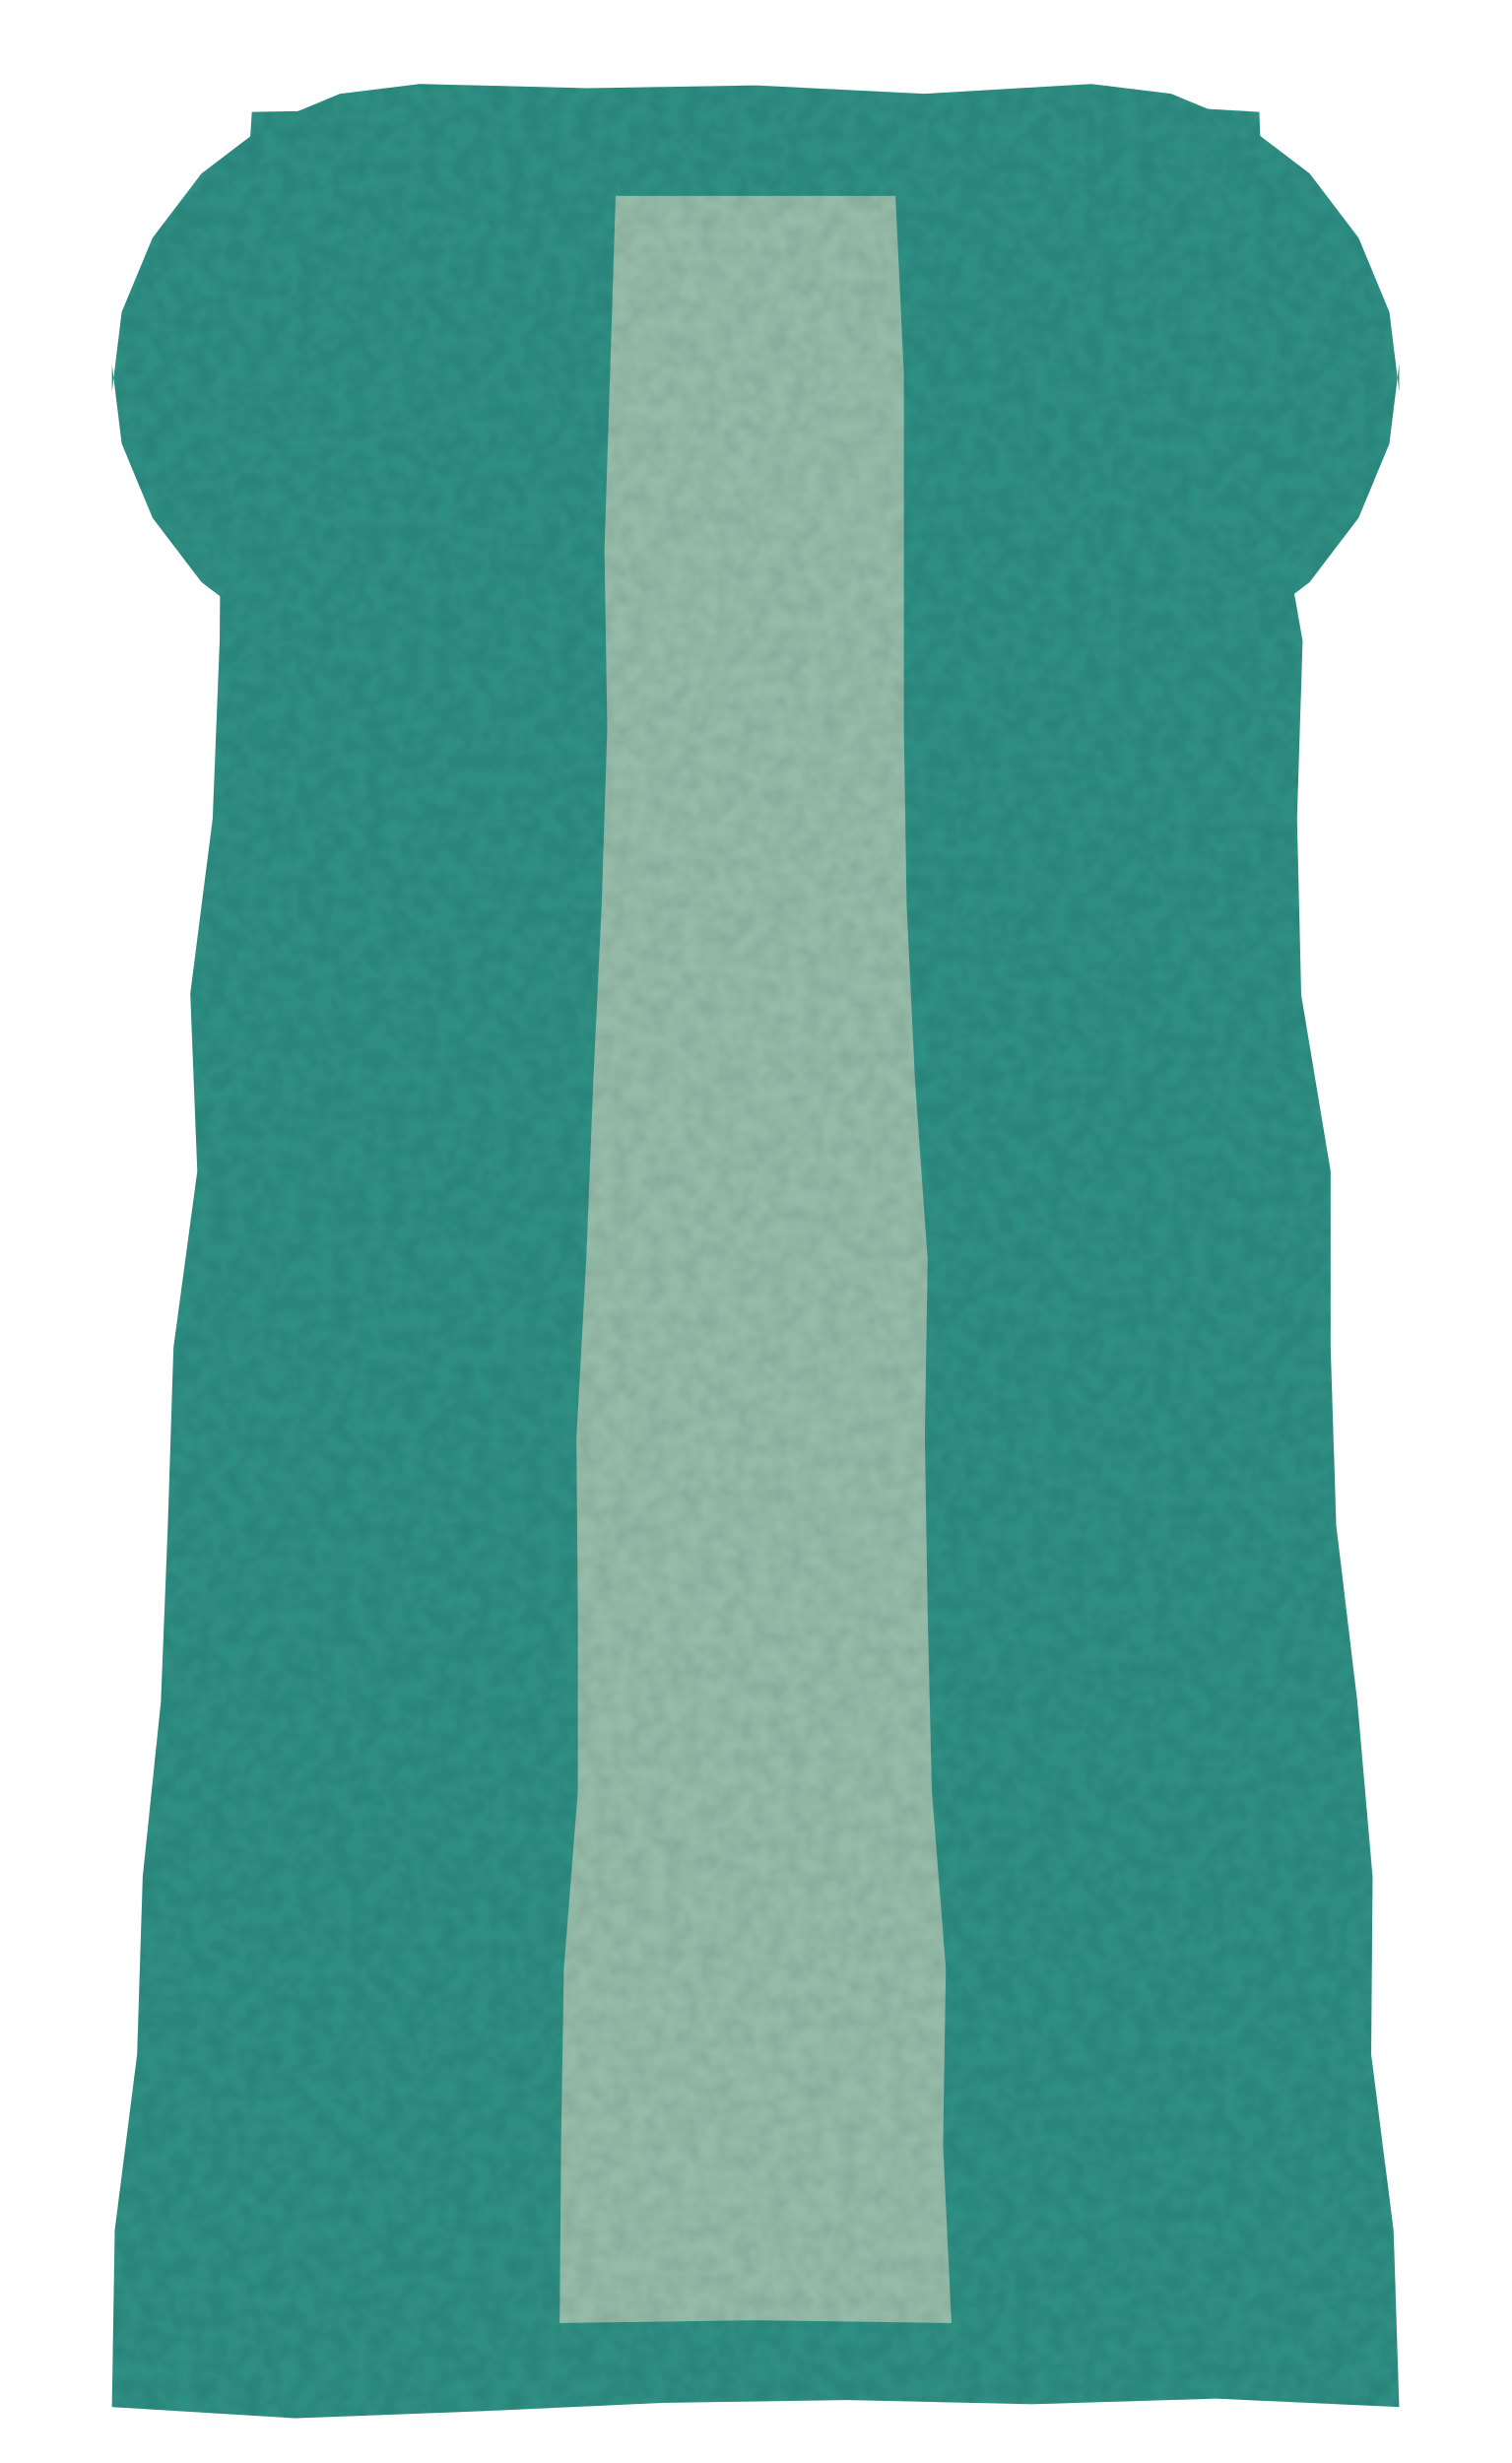
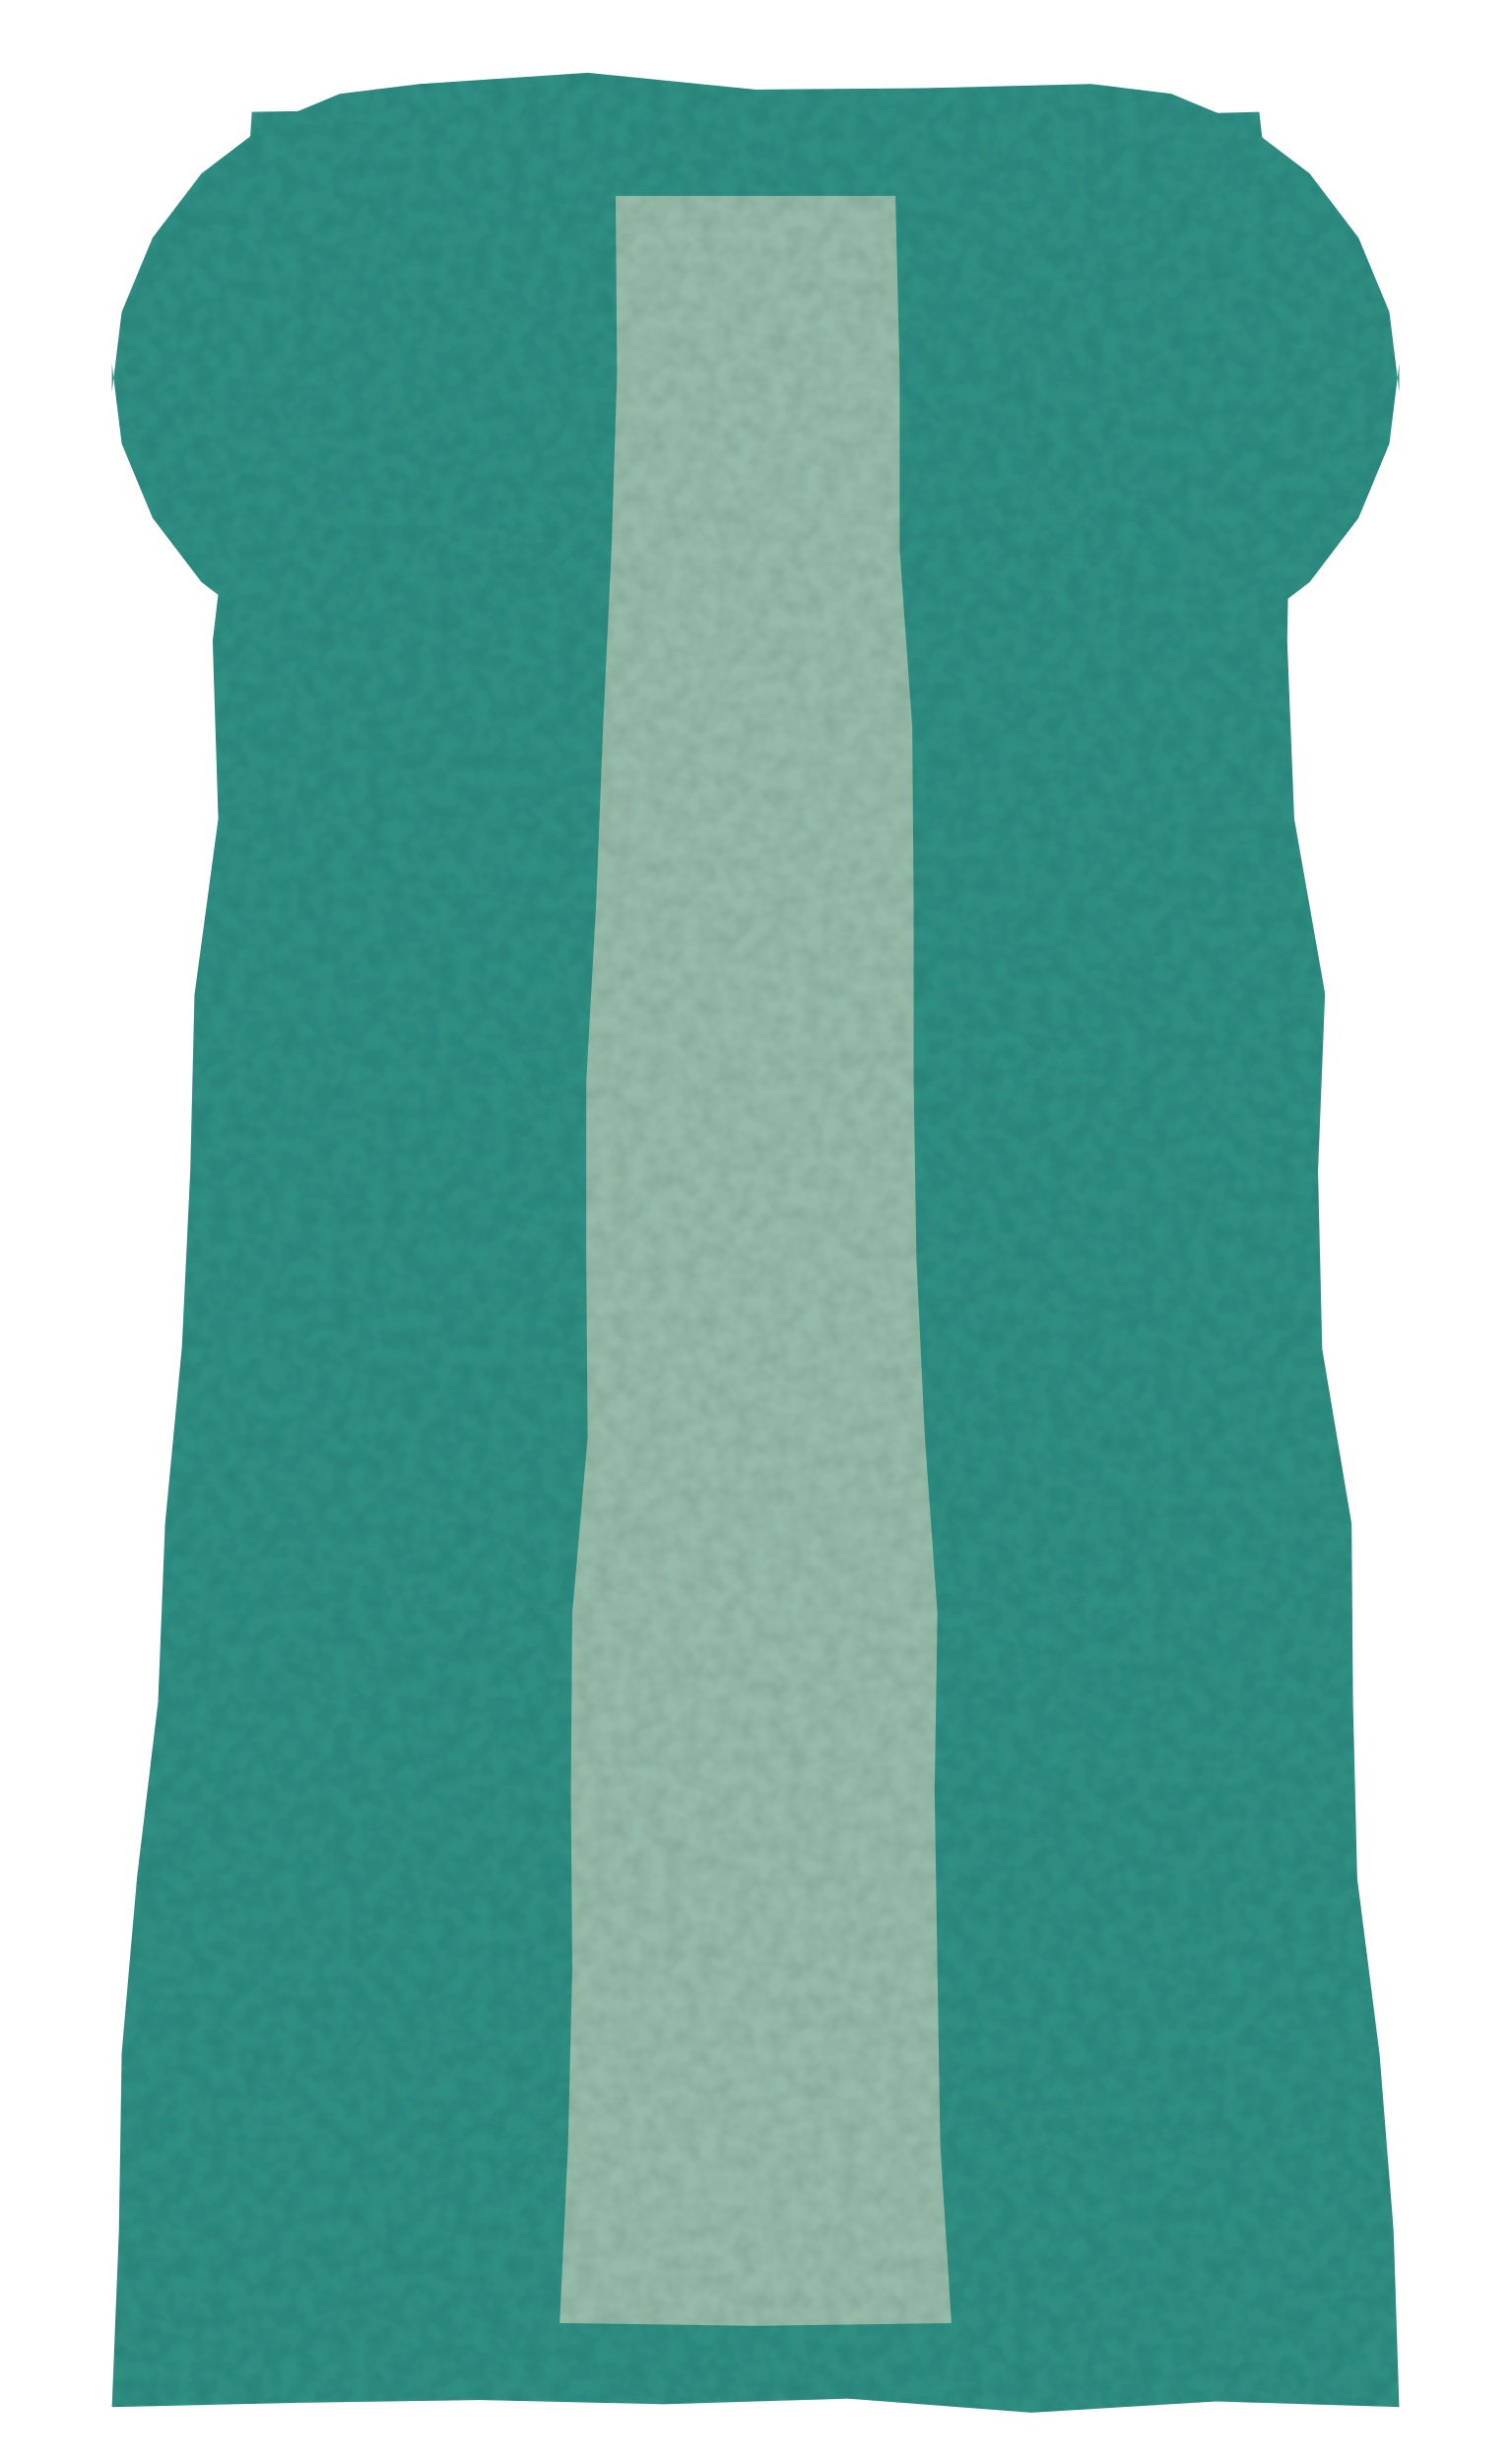
<svg xmlns="http://www.w3.org/2000/svg" viewBox="0 0 108 176" width="108" height="176">
  <defs>
    <filter id="paper" x="0" y="0" width="100%" height="100%">
      <feTurbulence type="fractalNoise" baseFrequency="0.8" numOctaves="2" seed="11" result="n" />
      <feColorMatrix in="n" type="matrix" values="0 0 0 0 0  0 0 0 0 0  0 0 0 0 0  0 0 0 -0.3 0.22" result="g" />
      <feComposite in="g" in2="SourceGraphic" operator="in" result="gm" />
      <feBlend in="SourceGraphic" in2="gm" mode="multiply" />
    </filter>
  </defs>
  <g filter="url(#paper)">
-     <path d="M18 8 L30 7.8 L42 8.6 L54 8.3 L66 7.4 L78 7.3 L90 8 L90.5 20.6 L90.9 33.3 L93.1 45.8 L92.7 58.5 L93 71.1 L95.1 83.7 L95.1 96.3 L95.5 109 L97 121.5 L98.1 134.1 L98 146.8 L99.6 159.4 L100 172 L86.9 171.4 L73.7 171.8 L60.6 171.5 L47.4 171.7 L34.3 172.3 L21.1 172.8 L8 172 L8.2 159.4 L9.8 146.8 L10.2 134.1 L11.5 121.6 L12 108.9 L12.4 96.3 L14.1 83.7 L13.6 71 L15.2 58.5 L15.7 45.8 L15.8 33.2 L17.2 20.6 Z" fill="#2f8f83" />
-     <path d="M78 6 L83.7 6.7 L89 8.9 L93.6 12.4 L97.1 17 L99.3 22.3 L100 28 L100 26 L99.3 31.7 L97.1 37 L93.6 41.6 L89 45.1 L83.7 47.3 L78 48 L66 47.9 L54 48.8 L42 47.6 L30 48 L24.3 47.3 L19 45.1 L14.4 41.6 L10.9 37 L8.7 31.7 L8 26 L8 28 L8.7 22.3 L10.9 17 L14.4 12.4 L19 8.9 L24.3 6.7 L30 6 L42 6.3 L54 6.1 L66 6.7 Z" fill="#2f8f83" />
-     <path d="M44 14 L64 14 L64.6 26.7 L64.6 39.3 L64.6 52 L64.8 64.7 L65.4 77.3 L66.3 90 L66.1 102.7 L66.3 115.3 L66.6 128 L67.6 140.7 L67.4 153.3 L68 166 L54 165.8 L40 166 L40.1 153.3 L40.3 140.7 L41.3 128 L41.3 115.3 L41.2 102.7 L41.9 90 L42.4 77.3 L43 64.7 L43.4 52 L43.2 39.3 L43.6 26.7 Z" fill="#e9e1c8" opacity="0.55" />
+     <path d="M18 8 L30 7.8 L42 7.5 L54 7.8 L66 8.6 L78 8.3 L90 8 L91.4 20.6 L92.2 33.2 L92 45.9 L92.5 58.5 L94.7 71 L94.2 83.7 L94.5 96.4 L96.6 108.9 L96.7 121.6 L97 134.2 L98.6 146.8 L99.6 159.4 L100 172 L86.9 171.6 L73.7 172.4 L60.6 171.4 L47.4 171.8 L34.3 171.5 L21.1 171.7 L8 172 L8.5 159.4 L8.7 146.7 L9.8 134.1 L11.3 121.6 L11.8 108.9 L13 96.3 L13.6 83.7 L13.9 71.1 L15.6 58.5 L15.2 45.8 L16.7 33.2 L17.2 20.6 Z" fill="#2f8f83" />
+     <path d="M78 6 L83.7 6.7 L89 8.9 L93.6 12.4 L97.1 17 L99.3 22.3 L100 28 L100 26 L99.3 31.7 L97.1 37 L93.6 41.6 L89 45.1 L83.7 47.3 L78 48 L66 48.7 L54 48 L42 47.9 L30 48 L24.3 47.3 L19 45.1 L14.4 41.6 L10.9 37 L8.7 31.7 L8 26 L8 28 L8.7 22.3 L10.9 17 L14.4 12.4 L19 8.9 L24.3 6.7 L30 6 L42 5.2 L54 6.4 L66 6.3 Z" fill="#2f8f83" />
+     <path d="M44 14 L64 14 L64.3 26.7 L64.3 39.3 L65.2 52 L65.3 64.7 L65.3 77.3 L65.5 90 L66.1 102.7 L67 115.3 L66.8 128 L67 140.7 L67.2 153.3 L68 166 L54 166.2 L40 166 L40.6 153.3 L40.9 140.7 L40.8 128 L40.9 115.3 L42 102.7 L41.9 90 L41.9 77.3 L42.6 64.7 L43.1 52 L43.7 39.3 L44.1 26.7 Z" fill="#e9e1c8" opacity="0.55" />
  </g>
</svg>
